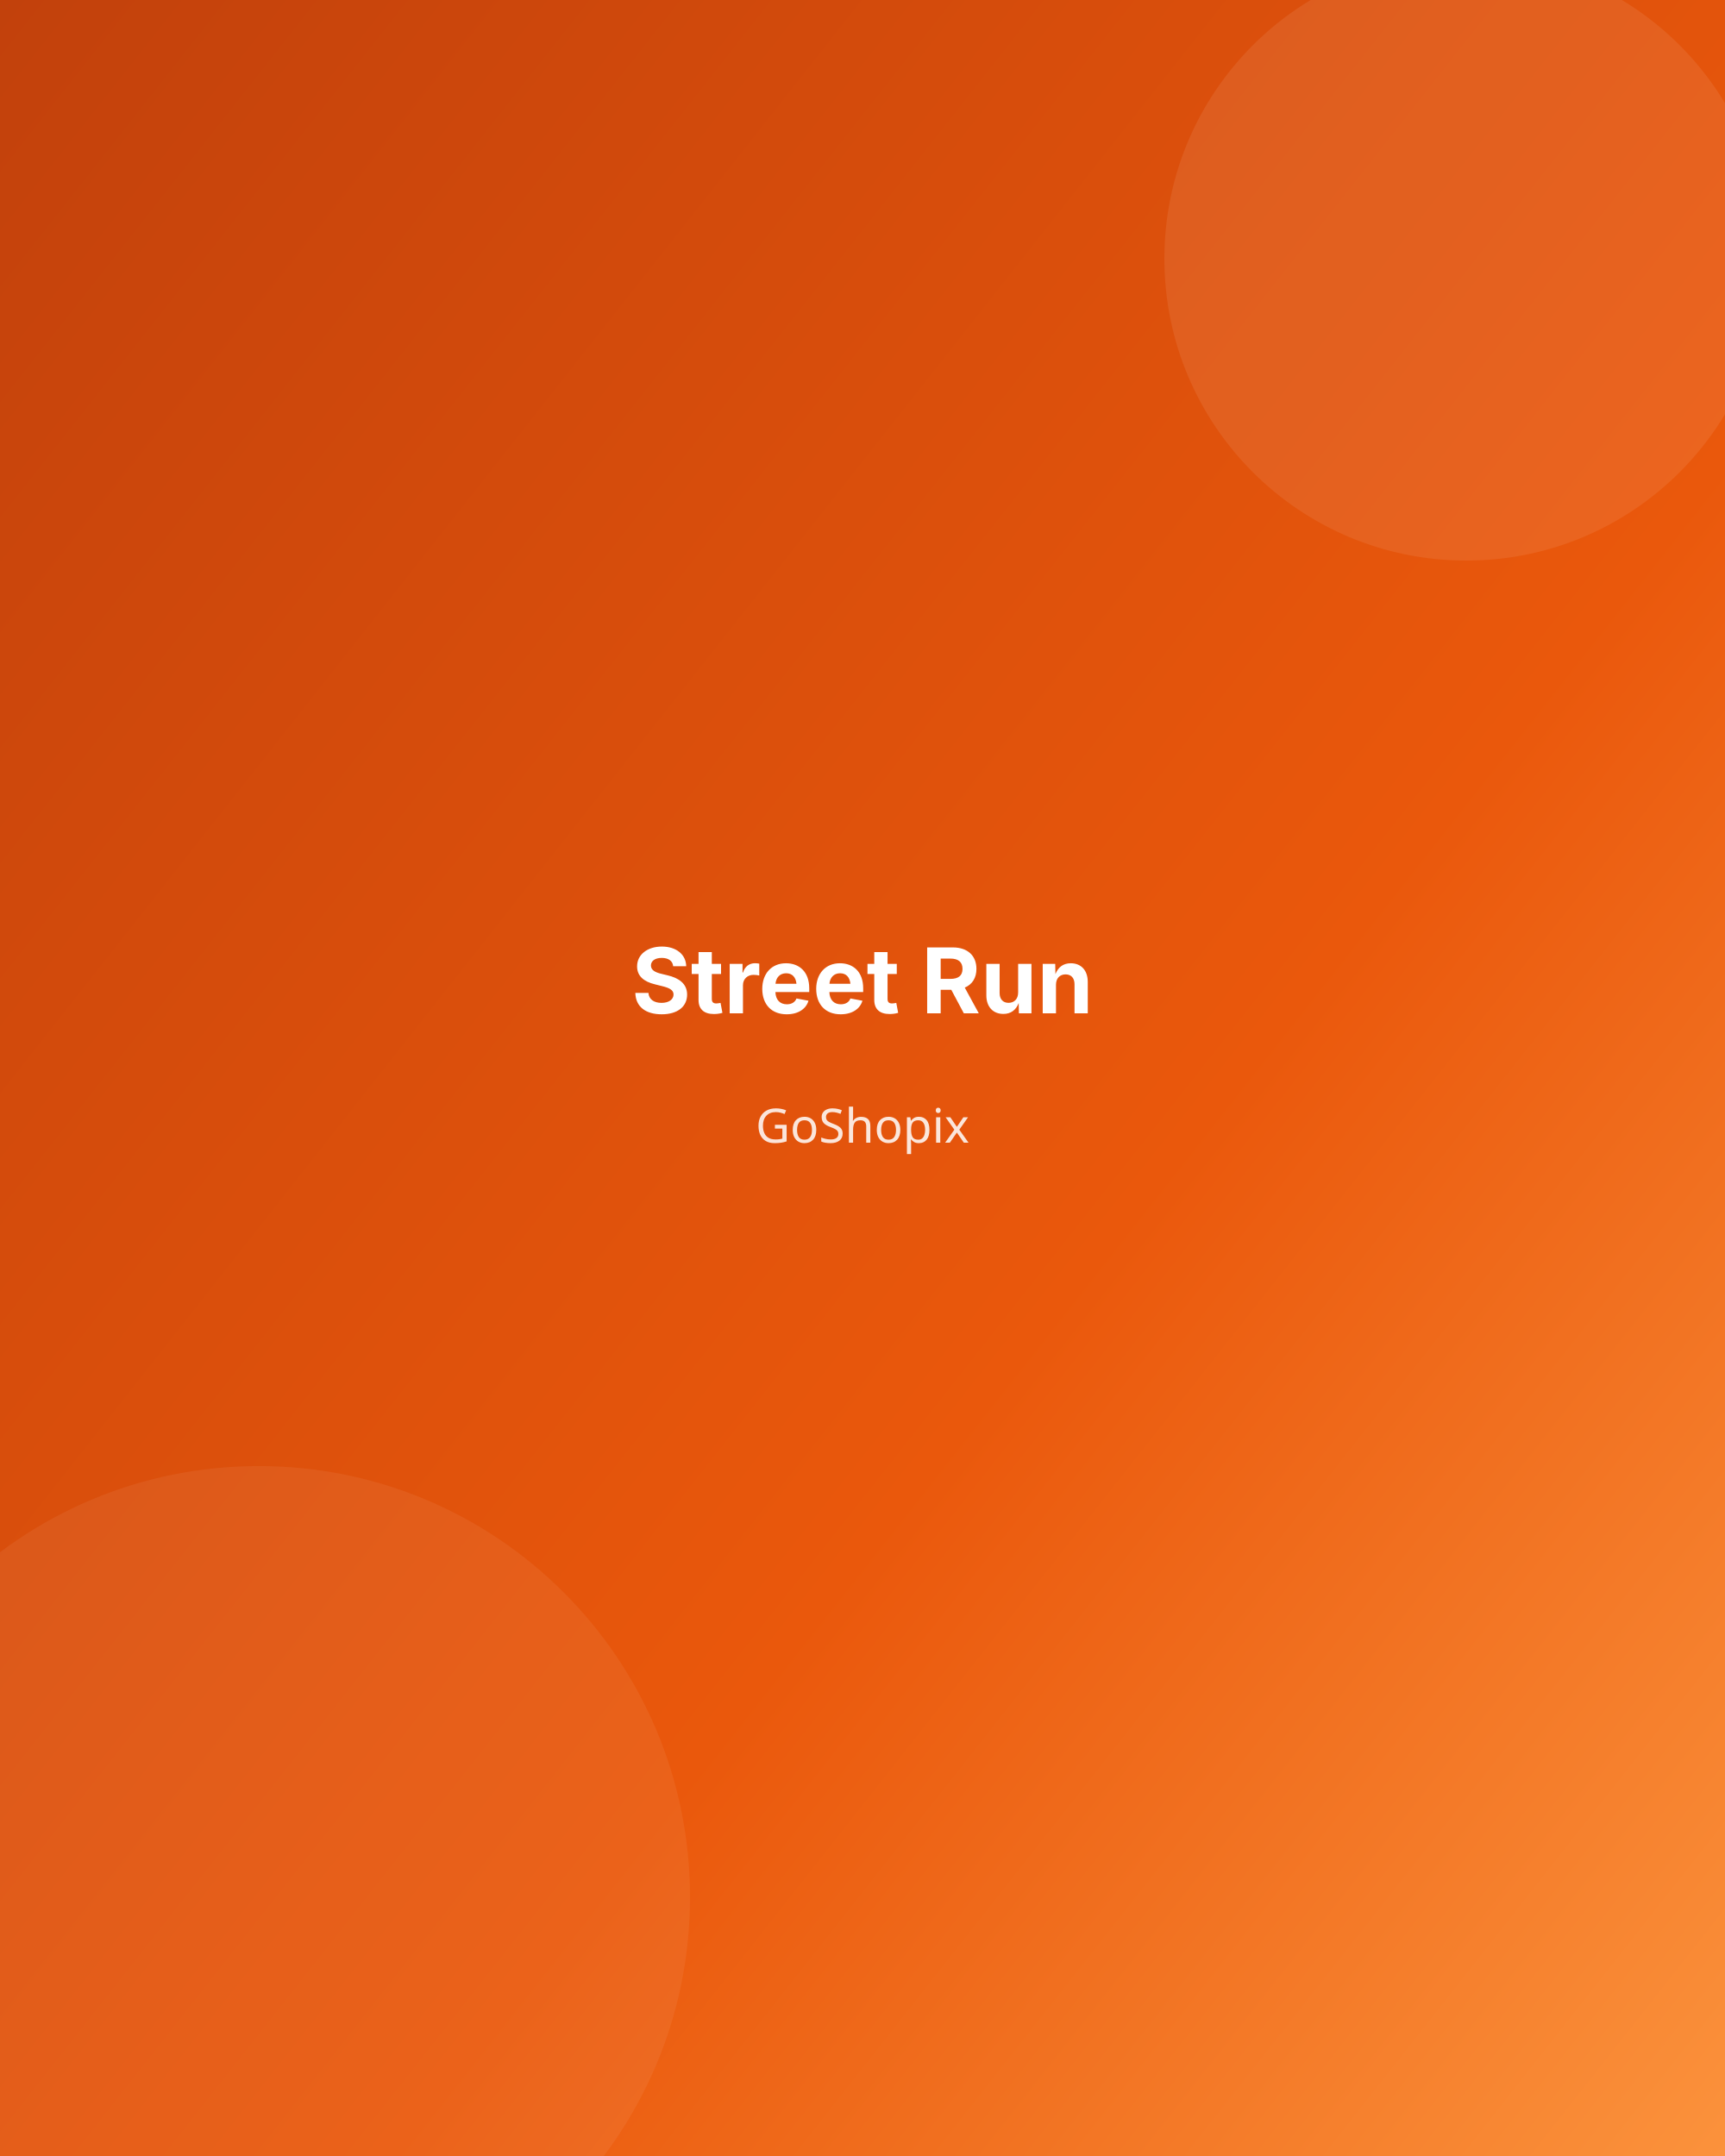
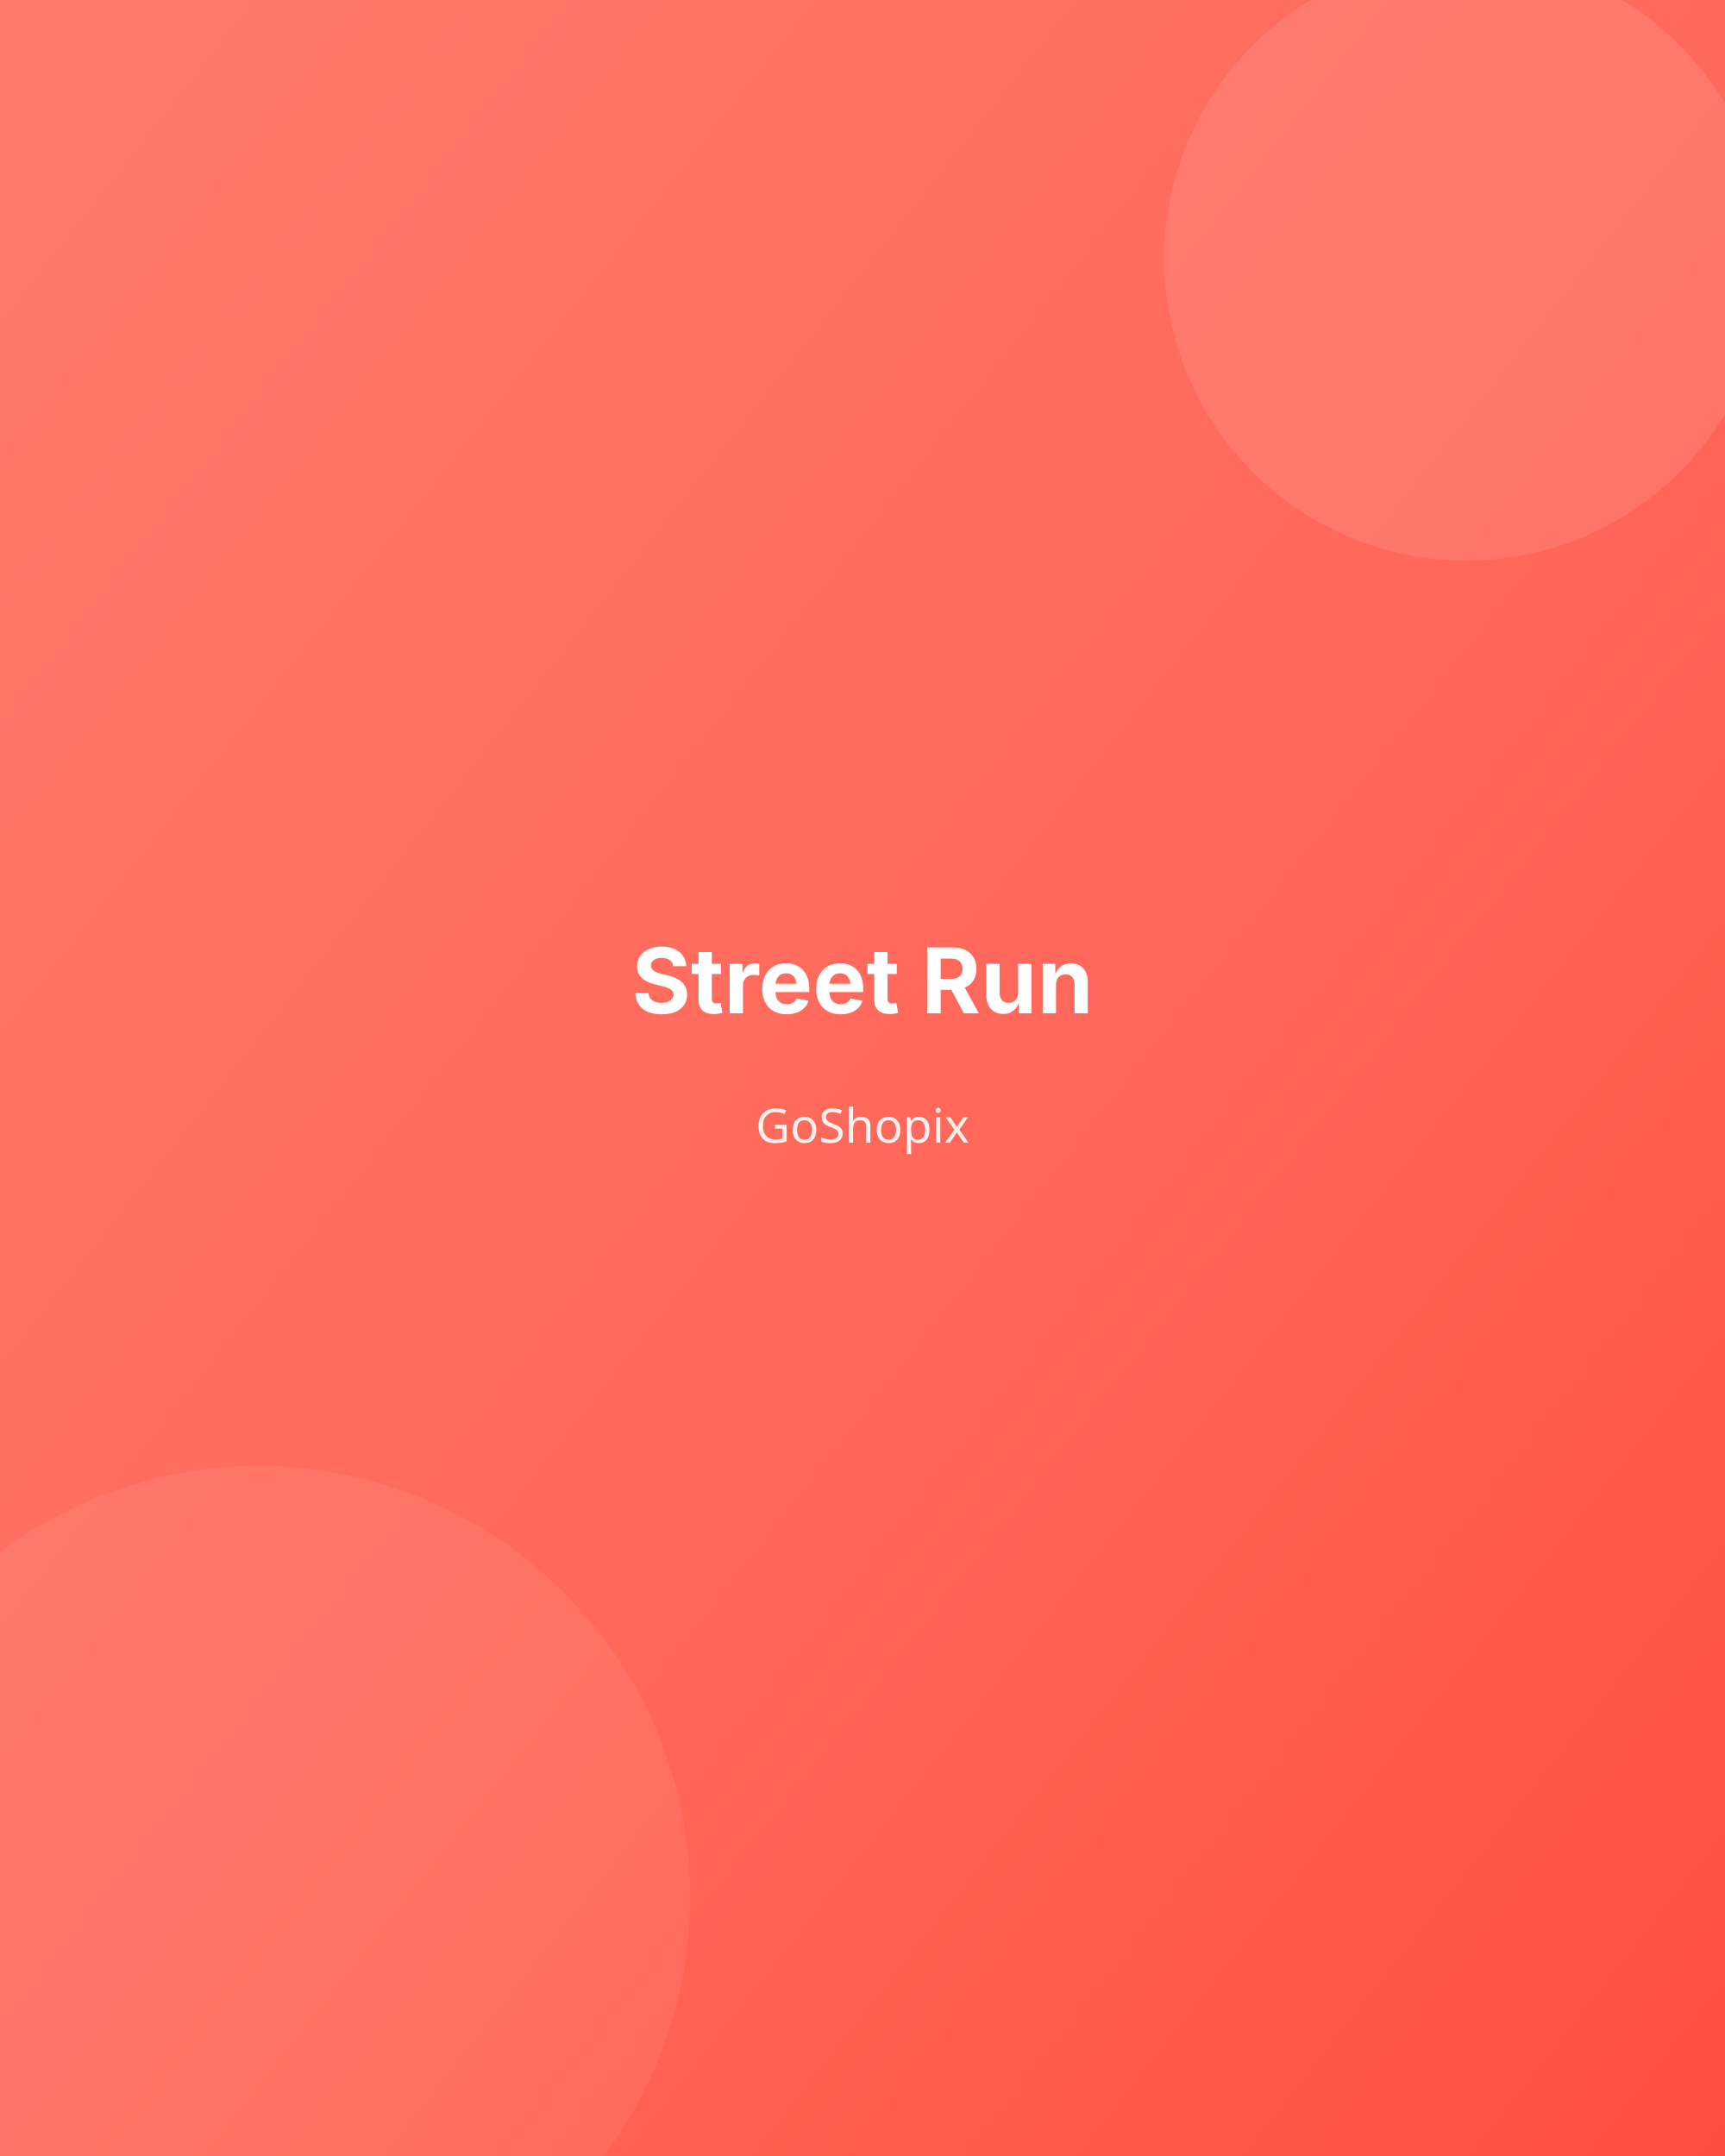
<svg xmlns="http://www.w3.org/2000/svg" width="800" height="1000" viewBox="0 0 800 1000" role="img" aria-label="Street Run">
  <defs>
    <linearGradient id="g" x1="0%" y1="0%" x2="100%" y2="100%">
-       <stop offset="0%" stop-color="#c2410c" />
-       <stop offset="61%" stop-color="#ea580c" />
-       <stop offset="100%" stop-color="#fb923c" />
+       <stop offset="0%" stop-color="#ff7a6b" />
+       <stop offset="57%" stop-color="#ff6759" />
+       <stop offset="100%" stop-color="#ff4d3d" />
    </linearGradient>
  </defs>
  <rect width="800" height="1000" fill="url(#g)" />
-   <circle cx="680" cy="120" r="140" fill="white" fill-opacity="0.08" />
-   <circle cx="120" cy="880" r="200" fill="white" fill-opacity="0.06" />
+   <circle cx="680" cy="120" r="140" fill="white" fill-opacity="0.1" />
+   <circle cx="120" cy="880" r="200" fill="white" fill-opacity="0.07" />
  <text x="400" y="470" text-anchor="middle" fill="white" font-family="system-ui,-apple-system,Segoe UI,sans-serif" font-size="42" font-weight="700">Street Run</text>
-   <text x="400" y="530" text-anchor="middle" fill="white" fill-opacity="0.85" font-family="system-ui,sans-serif" font-size="22">GoShopix</text>
+   <text x="400" y="530" text-anchor="middle" fill="white" fill-opacity="0.9" font-family="system-ui,sans-serif" font-size="22">GoShopix</text>
</svg>
